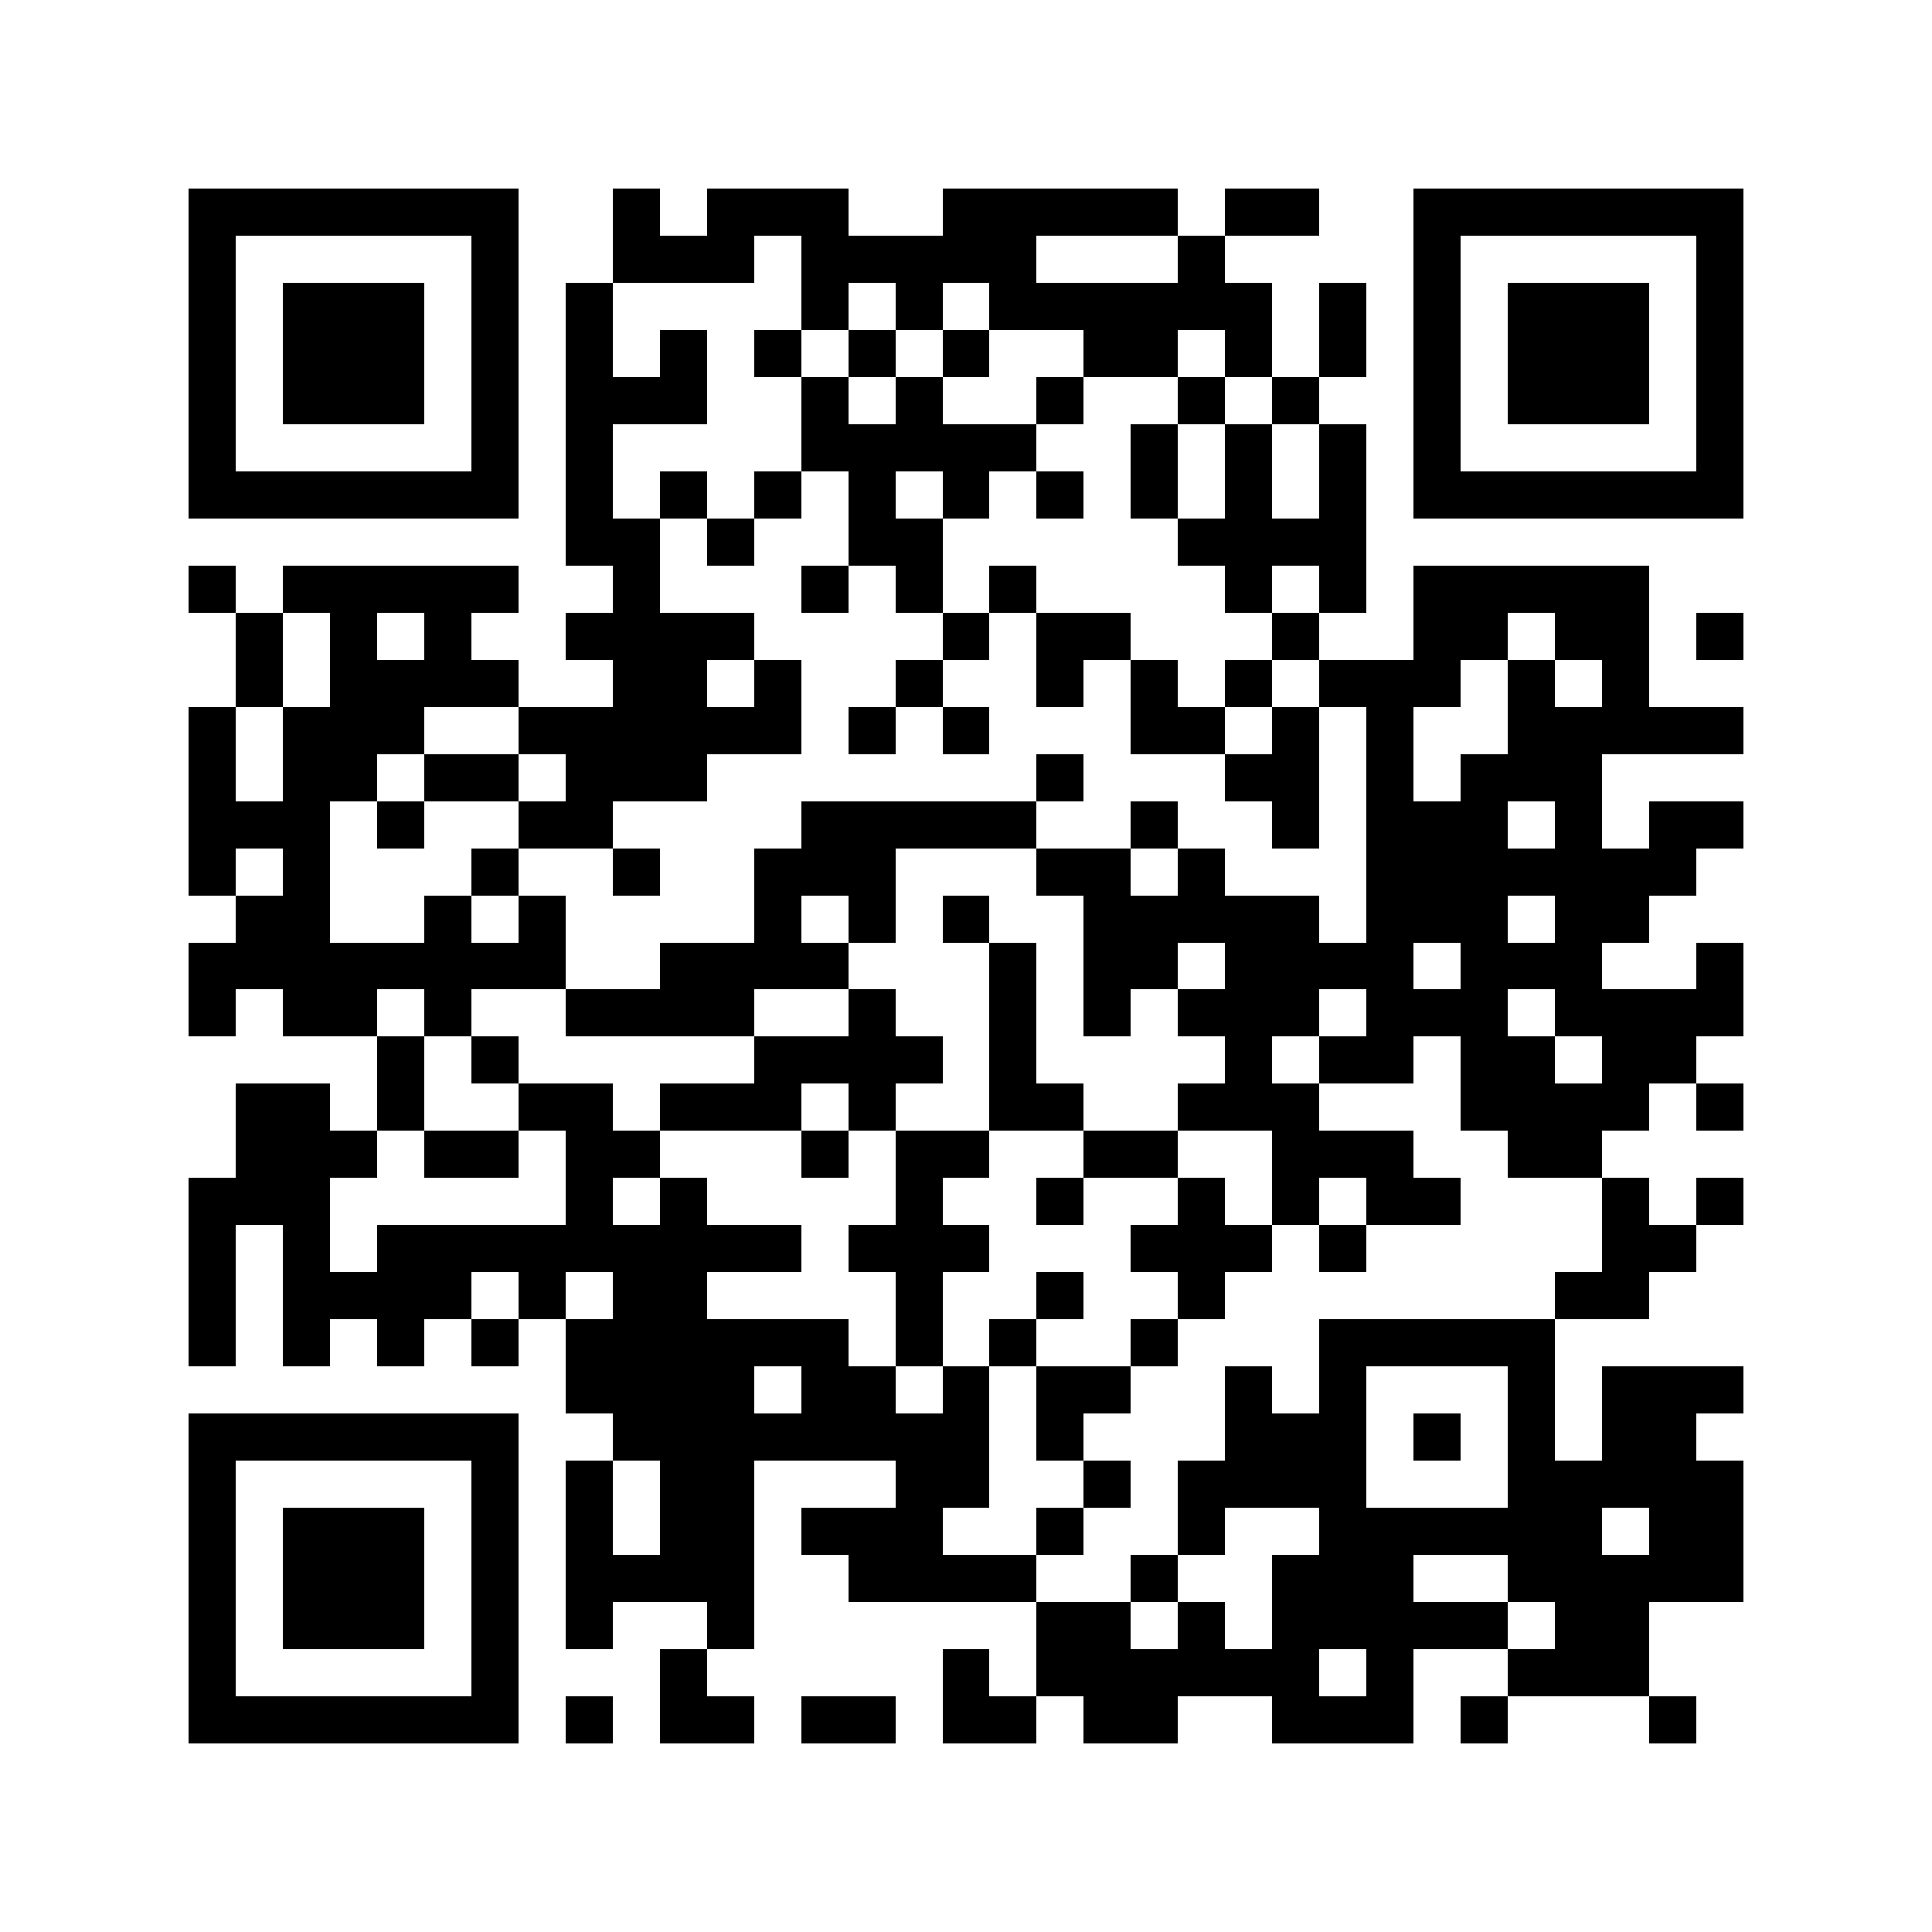
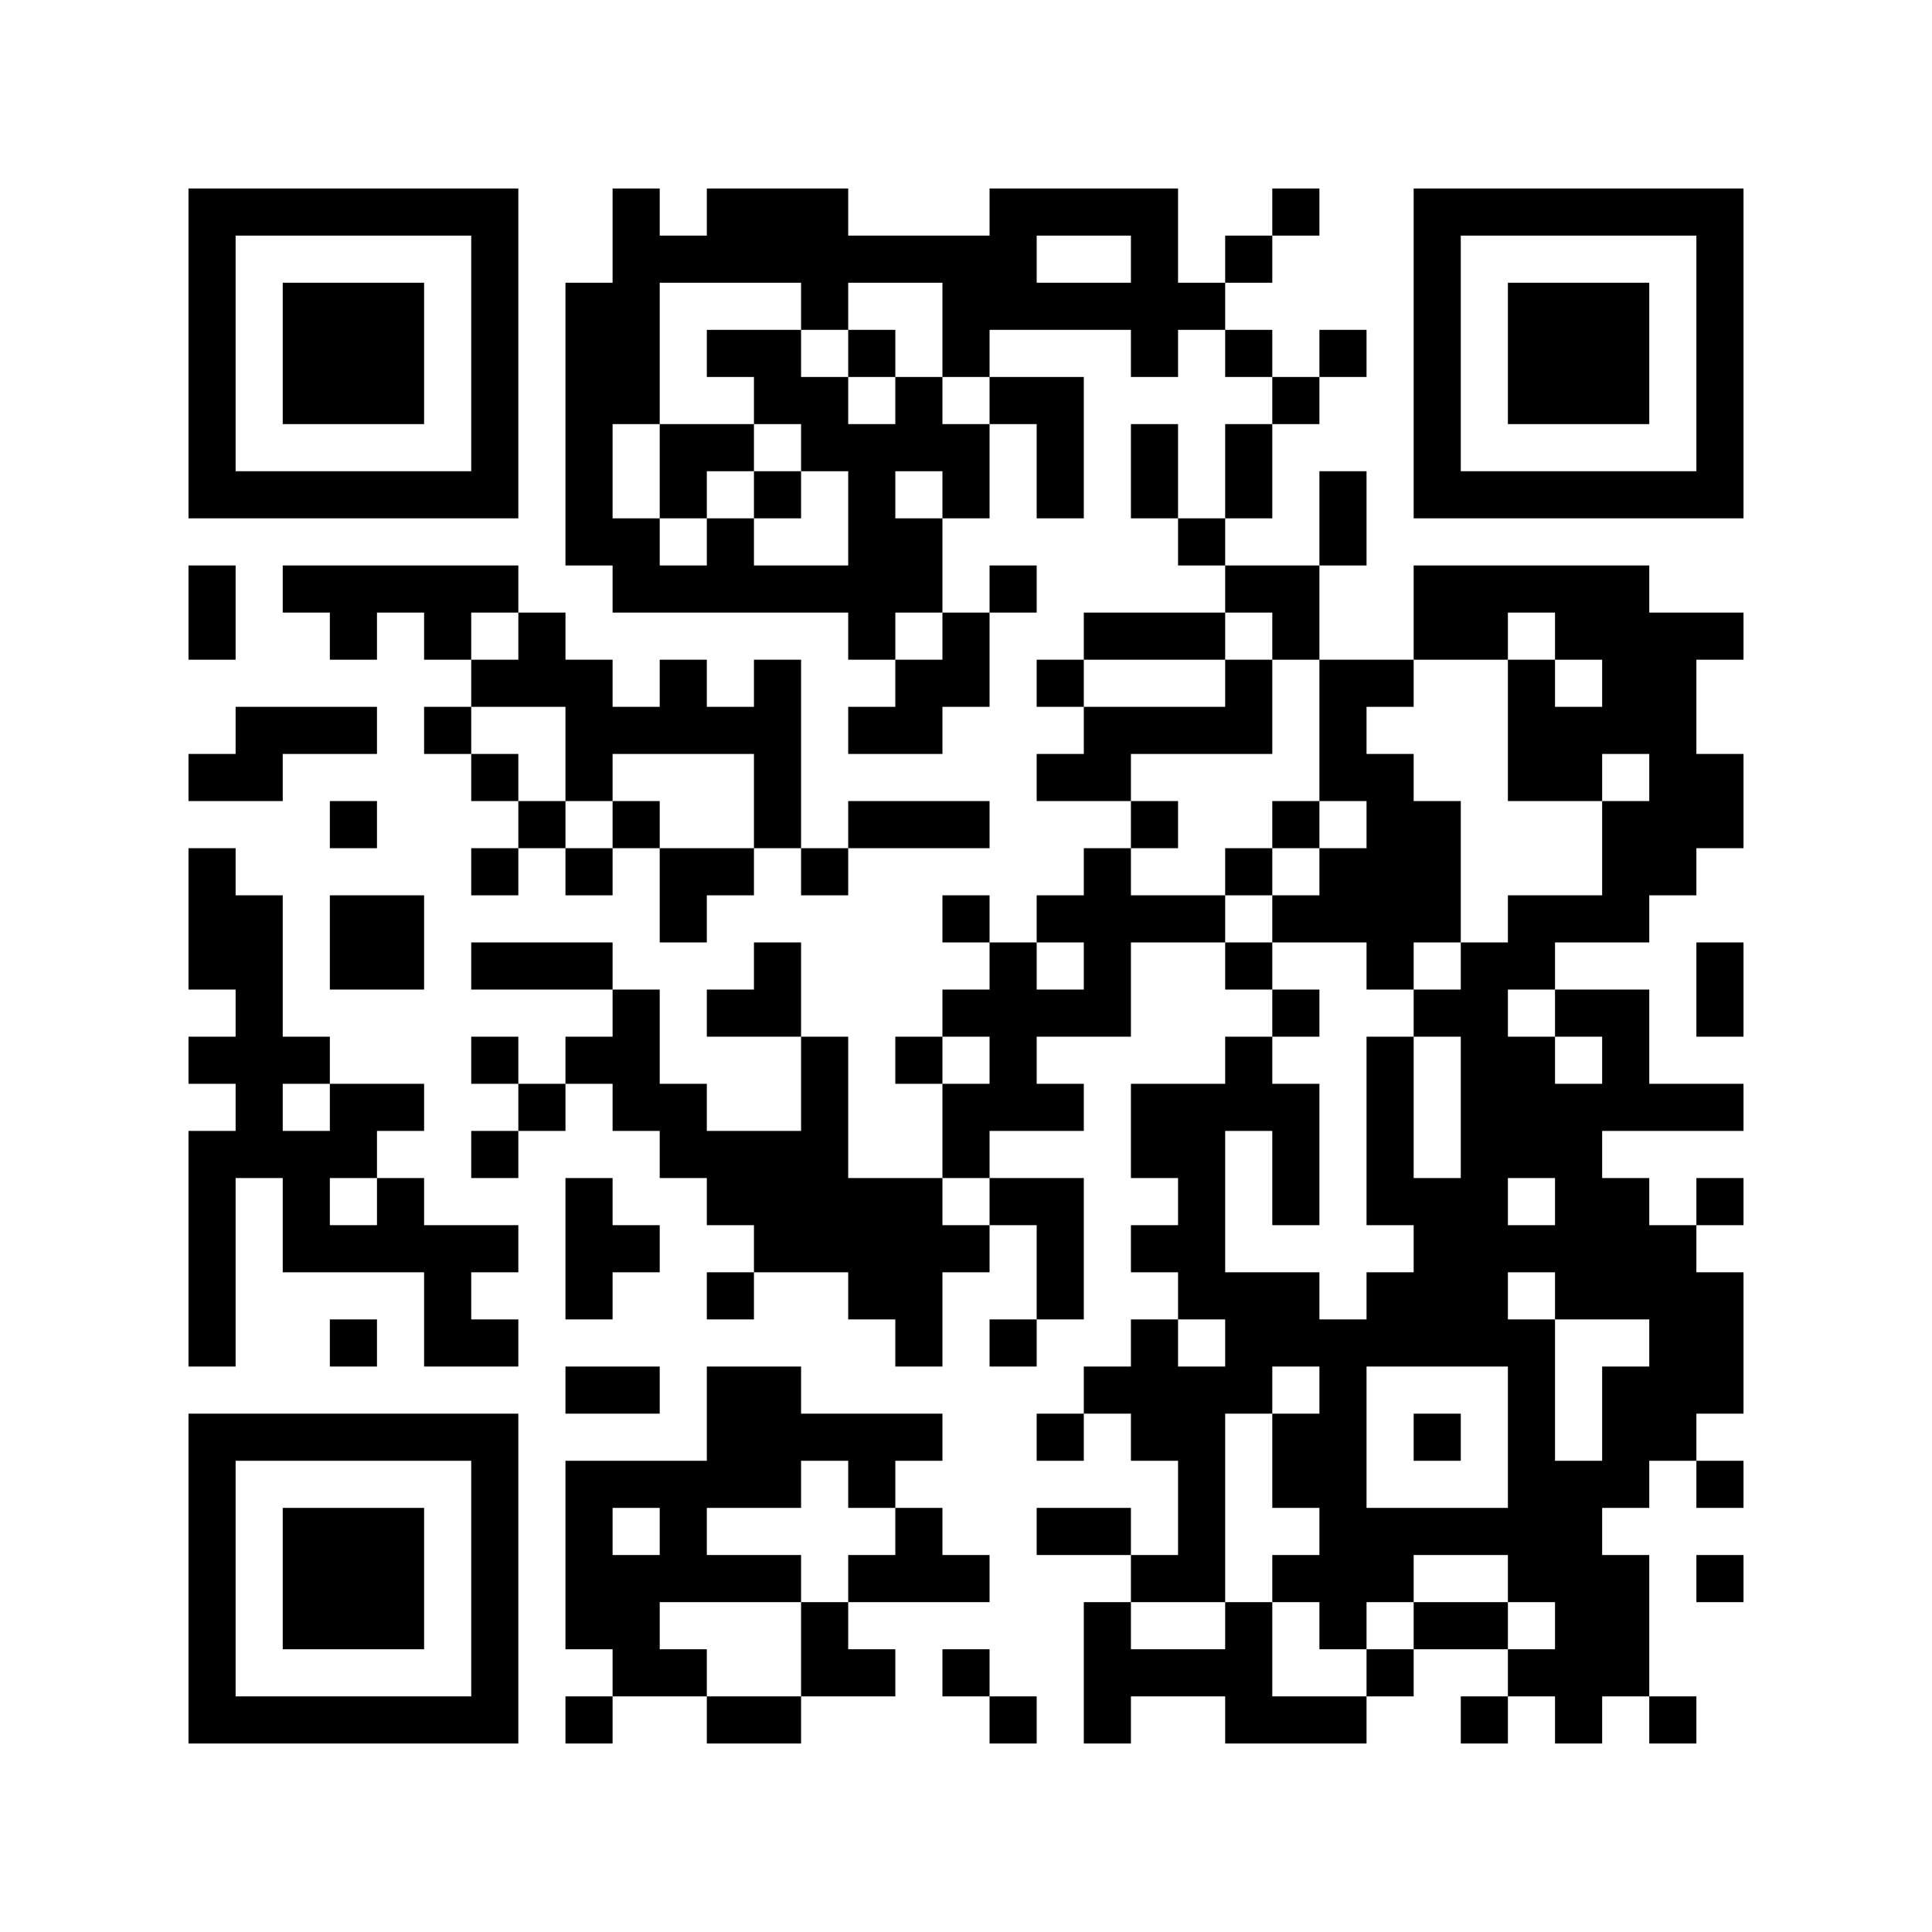
- <svg xmlns="http://www.w3.org/2000/svg" viewBox="0 0 41 41" shape-rendering="crispEdges">
-   <rect width="41" height="41" fill="#fff" />
-   <path fill="#000" d="M4 4h7v1h-7zM13 4h1v1h-1zM15 4h3v1h-3zM20 4h5v1h-5zM26 4h2v1h-2zM30 4h7v1h-7zM4 5h1v1h-1zM10 5h1v1h-1zM13 5h3v1h-3zM17 5h5v1h-5zM25 5h1v1h-1zM30 5h1v1h-1zM36 5h1v1h-1zM4 6h1v1h-1zM6 6h3v1h-3zM10 6h1v1h-1zM12 6h1v1h-1zM17 6h1v1h-1zM19 6h1v1h-1zM21 6h6v1h-6zM28 6h1v1h-1zM30 6h1v1h-1zM32 6h3v1h-3zM36 6h1v1h-1zM4 7h1v1h-1zM6 7h3v1h-3zM10 7h1v1h-1zM12 7h1v1h-1zM14 7h1v1h-1zM16 7h1v1h-1zM18 7h1v1h-1zM20 7h1v1h-1zM23 7h2v1h-2zM26 7h1v1h-1zM28 7h1v1h-1zM30 7h1v1h-1zM32 7h3v1h-3zM36 7h1v1h-1zM4 8h1v1h-1zM6 8h3v1h-3zM10 8h1v1h-1zM12 8h3v1h-3zM17 8h1v1h-1zM19 8h1v1h-1zM22 8h1v1h-1zM25 8h1v1h-1zM27 8h1v1h-1zM30 8h1v1h-1zM32 8h3v1h-3zM36 8h1v1h-1zM4 9h1v1h-1zM10 9h1v1h-1zM12 9h1v1h-1zM17 9h5v1h-5zM24 9h1v1h-1zM26 9h1v1h-1zM28 9h1v1h-1zM30 9h1v1h-1zM36 9h1v1h-1zM4 10h7v1h-7zM12 10h1v1h-1zM14 10h1v1h-1zM16 10h1v1h-1zM18 10h1v1h-1zM20 10h1v1h-1zM22 10h1v1h-1zM24 10h1v1h-1zM26 10h1v1h-1zM28 10h1v1h-1zM30 10h7v1h-7zM12 11h2v1h-2zM15 11h1v1h-1zM18 11h2v1h-2zM25 11h4v1h-4zM4 12h1v1h-1zM6 12h5v1h-5zM13 12h1v1h-1zM17 12h1v1h-1zM19 12h1v1h-1zM21 12h1v1h-1zM26 12h1v1h-1zM28 12h1v1h-1zM30 12h5v1h-5zM5 13h1v1h-1zM7 13h1v1h-1zM9 13h1v1h-1zM12 13h4v1h-4zM20 13h1v1h-1zM22 13h2v1h-2zM27 13h1v1h-1zM30 13h2v1h-2zM33 13h2v1h-2zM36 13h1v1h-1zM5 14h1v1h-1zM7 14h4v1h-4zM13 14h2v1h-2zM16 14h1v1h-1zM19 14h1v1h-1zM22 14h1v1h-1zM24 14h1v1h-1zM26 14h1v1h-1zM28 14h3v1h-3zM32 14h1v1h-1zM34 14h1v1h-1zM4 15h1v1h-1zM6 15h3v1h-3zM11 15h6v1h-6zM18 15h1v1h-1zM20 15h1v1h-1zM24 15h2v1h-2zM27 15h1v1h-1zM29 15h1v1h-1zM32 15h5v1h-5zM4 16h1v1h-1zM6 16h2v1h-2zM9 16h2v1h-2zM12 16h3v1h-3zM22 16h1v1h-1zM26 16h2v1h-2zM29 16h1v1h-1zM31 16h3v1h-3zM4 17h3v1h-3zM8 17h1v1h-1zM11 17h2v1h-2zM17 17h5v1h-5zM24 17h1v1h-1zM27 17h1v1h-1zM29 17h3v1h-3zM33 17h1v1h-1zM35 17h2v1h-2zM4 18h1v1h-1zM6 18h1v1h-1zM10 18h1v1h-1zM13 18h1v1h-1zM16 18h3v1h-3zM22 18h2v1h-2zM25 18h1v1h-1zM29 18h7v1h-7zM5 19h2v1h-2zM9 19h1v1h-1zM11 19h1v1h-1zM16 19h1v1h-1zM18 19h1v1h-1zM20 19h1v1h-1zM23 19h5v1h-5zM29 19h3v1h-3zM33 19h2v1h-2zM4 20h8v1h-8zM14 20h4v1h-4zM21 20h1v1h-1zM23 20h2v1h-2zM26 20h4v1h-4zM31 20h3v1h-3zM36 20h1v1h-1zM4 21h1v1h-1zM6 21h2v1h-2zM9 21h1v1h-1zM12 21h4v1h-4zM18 21h1v1h-1zM21 21h1v1h-1zM23 21h1v1h-1zM25 21h3v1h-3zM29 21h3v1h-3zM33 21h4v1h-4zM8 22h1v1h-1zM10 22h1v1h-1zM16 22h4v1h-4zM21 22h1v1h-1zM26 22h1v1h-1zM28 22h2v1h-2zM31 22h2v1h-2zM34 22h2v1h-2zM5 23h2v1h-2zM8 23h1v1h-1zM11 23h2v1h-2zM14 23h3v1h-3zM18 23h1v1h-1zM21 23h2v1h-2zM25 23h3v1h-3zM31 23h4v1h-4zM36 23h1v1h-1zM5 24h3v1h-3zM9 24h2v1h-2zM12 24h2v1h-2zM17 24h1v1h-1zM19 24h2v1h-2zM23 24h2v1h-2zM27 24h3v1h-3zM32 24h2v1h-2zM4 25h3v1h-3zM12 25h1v1h-1zM14 25h1v1h-1zM19 25h1v1h-1zM22 25h1v1h-1zM25 25h1v1h-1zM27 25h1v1h-1zM29 25h2v1h-2zM34 25h1v1h-1zM36 25h1v1h-1zM4 26h1v1h-1zM6 26h1v1h-1zM8 26h9v1h-9zM18 26h3v1h-3zM24 26h3v1h-3zM28 26h1v1h-1zM34 26h2v1h-2zM4 27h1v1h-1zM6 27h4v1h-4zM11 27h1v1h-1zM13 27h2v1h-2zM19 27h1v1h-1zM22 27h1v1h-1zM25 27h1v1h-1zM33 27h2v1h-2zM4 28h1v1h-1zM6 28h1v1h-1zM8 28h1v1h-1zM10 28h1v1h-1zM12 28h6v1h-6zM19 28h1v1h-1zM21 28h1v1h-1zM24 28h1v1h-1zM28 28h5v1h-5zM12 29h4v1h-4zM17 29h2v1h-2zM20 29h1v1h-1zM22 29h2v1h-2zM26 29h1v1h-1zM28 29h1v1h-1zM32 29h1v1h-1zM34 29h3v1h-3zM4 30h7v1h-7zM13 30h8v1h-8zM22 30h1v1h-1zM26 30h3v1h-3zM30 30h1v1h-1zM32 30h1v1h-1zM34 30h2v1h-2zM4 31h1v1h-1zM10 31h1v1h-1zM12 31h1v1h-1zM14 31h2v1h-2zM19 31h2v1h-2zM23 31h1v1h-1zM25 31h4v1h-4zM32 31h5v1h-5zM4 32h1v1h-1zM6 32h3v1h-3zM10 32h1v1h-1zM12 32h1v1h-1zM14 32h2v1h-2zM17 32h3v1h-3zM22 32h1v1h-1zM25 32h1v1h-1zM28 32h6v1h-6zM35 32h2v1h-2zM4 33h1v1h-1zM6 33h3v1h-3zM10 33h1v1h-1zM12 33h4v1h-4zM18 33h4v1h-4zM24 33h1v1h-1zM27 33h3v1h-3zM32 33h5v1h-5zM4 34h1v1h-1zM6 34h3v1h-3zM10 34h1v1h-1zM12 34h1v1h-1zM15 34h1v1h-1zM22 34h2v1h-2zM25 34h1v1h-1zM27 34h5v1h-5zM33 34h2v1h-2zM4 35h1v1h-1zM10 35h1v1h-1zM14 35h1v1h-1zM20 35h1v1h-1zM22 35h6v1h-6zM29 35h1v1h-1zM32 35h3v1h-3zM4 36h7v1h-7zM12 36h1v1h-1zM14 36h2v1h-2zM17 36h2v1h-2zM20 36h2v1h-2zM23 36h2v1h-2zM27 36h3v1h-3zM31 36h1v1h-1zM35 36h1v1h-1z" />
+ <svg xmlns="http://www.w3.org/2000/svg" width="41" height="41" class="segno">
+   <path fill="#fff" d="M0 0h41v41h-41z" />
+   <path class="qrline" stroke="#000" d="M4 4.5h7m2 0h1m1 0h3m3 0h4m2 0h1m2 0h7m-33 1h1m5 0h1m2 0h9m2 0h1m1 0h1m3 0h1m5 0h1m-33 1h1m1 0h3m1 0h1m1 0h2m3 0h1m2 0h6m4 0h1m1 0h3m1 0h1m-33 1h1m1 0h3m1 0h1m1 0h2m1 0h2m1 0h1m1 0h1m3 0h1m1 0h1m1 0h1m1 0h1m1 0h3m1 0h1m-33 1h1m1 0h3m1 0h1m1 0h2m2 0h2m1 0h1m1 0h2m4 0h1m2 0h1m1 0h3m1 0h1m-33 1h1m5 0h1m1 0h1m1 0h2m1 0h4m1 0h1m1 0h1m1 0h1m3 0h1m5 0h1m-33 1h7m1 0h1m1 0h1m1 0h1m1 0h1m1 0h1m1 0h1m1 0h1m1 0h1m1 0h1m1 0h7m-25 1h2m1 0h1m2 0h2m5 0h1m2 0h1m-25 1h1m1 0h5m2 0h7m1 0h1m4 0h2m2 0h5m-31 1h1m2 0h1m1 0h1m1 0h1m6 0h1m1 0h1m2 0h3m1 0h1m2 0h2m1 0h4m-27 1h3m1 0h1m1 0h1m2 0h2m1 0h1m3 0h1m1 0h2m2 0h1m1 0h2m-31 1h3m1 0h1m2 0h5m1 0h2m3 0h4m1 0h1m3 0h4m-32 1h2m4 0h1m1 0h1m3 0h1m5 0h2m4 0h2m2 0h2m1 0h2m-30 1h1m3 0h1m1 0h1m2 0h1m1 0h3m3 0h1m2 0h1m1 0h2m3 0h3m-33 1h1m5 0h1m1 0h1m1 0h2m1 0h1m5 0h1m2 0h1m1 0h3m3 0h2m-32 1h2m1 0h2m5 0h1m5 0h1m1 0h4m1 0h4m1 0h3m-31 1h2m1 0h2m1 0h3m3 0h1m4 0h1m1 0h1m2 0h1m2 0h1m1 0h2m3 0h1m-32 1h1m7 0h1m1 0h2m3 0h4m3 0h1m2 0h2m1 0h2m1 0h1m-33 1h3m3 0h1m1 0h2m3 0h1m1 0h1m1 0h1m4 0h1m2 0h1m1 0h2m1 0h1m-30 1h1m1 0h2m2 0h1m1 0h2m2 0h1m2 0h3m1 0h4m1 0h1m1 0h6m-33 1h4m2 0h1m3 0h4m2 0h1m3 0h2m1 0h1m1 0h1m1 0h3m-30 1h1m1 0h1m1 0h1m3 0h1m2 0h5m1 0h2m2 0h1m1 0h1m1 0h3m1 0h2m1 0h1m-33 1h1m1 0h5m1 0h2m2 0h5m1 0h1m1 0h2m4 0h6m-32 1h1m4 0h1m2 0h1m2 0h1m2 0h2m2 0h1m2 0h3m1 0h3m1 0h4m-33 1h1m2 0h1m1 0h2m8 0h1m1 0h1m2 0h1m1 0h7m2 0h2m-25 1h2m1 0h2m6 0h4m1 0h1m3 0h1m1 0h3m-33 1h7m4 0h5m2 0h1m1 0h2m1 0h2m1 0h1m1 0h1m1 0h2m-32 1h1m5 0h1m1 0h5m1 0h1m6 0h1m1 0h2m3 0h3m1 0h1m-33 1h1m1 0h3m1 0h1m1 0h1m1 0h1m4 0h1m2 0h2m1 0h1m2 0h6m-30 1h1m1 0h3m1 0h1m1 0h5m1 0h3m3 0h2m1 0h3m2 0h3m1 0h1m-33 1h1m1 0h3m1 0h1m1 0h2m3 0h1m5 0h1m2 0h1m1 0h1m1 0h2m1 0h2m-31 1h1m5 0h1m2 0h2m2 0h2m1 0h1m2 0h4m2 0h1m2 0h3m-31 1h7m1 0h1m2 0h2m4 0h1m1 0h1m2 0h3m2 0h1m1 0h1m1 0h1" />
</svg>
